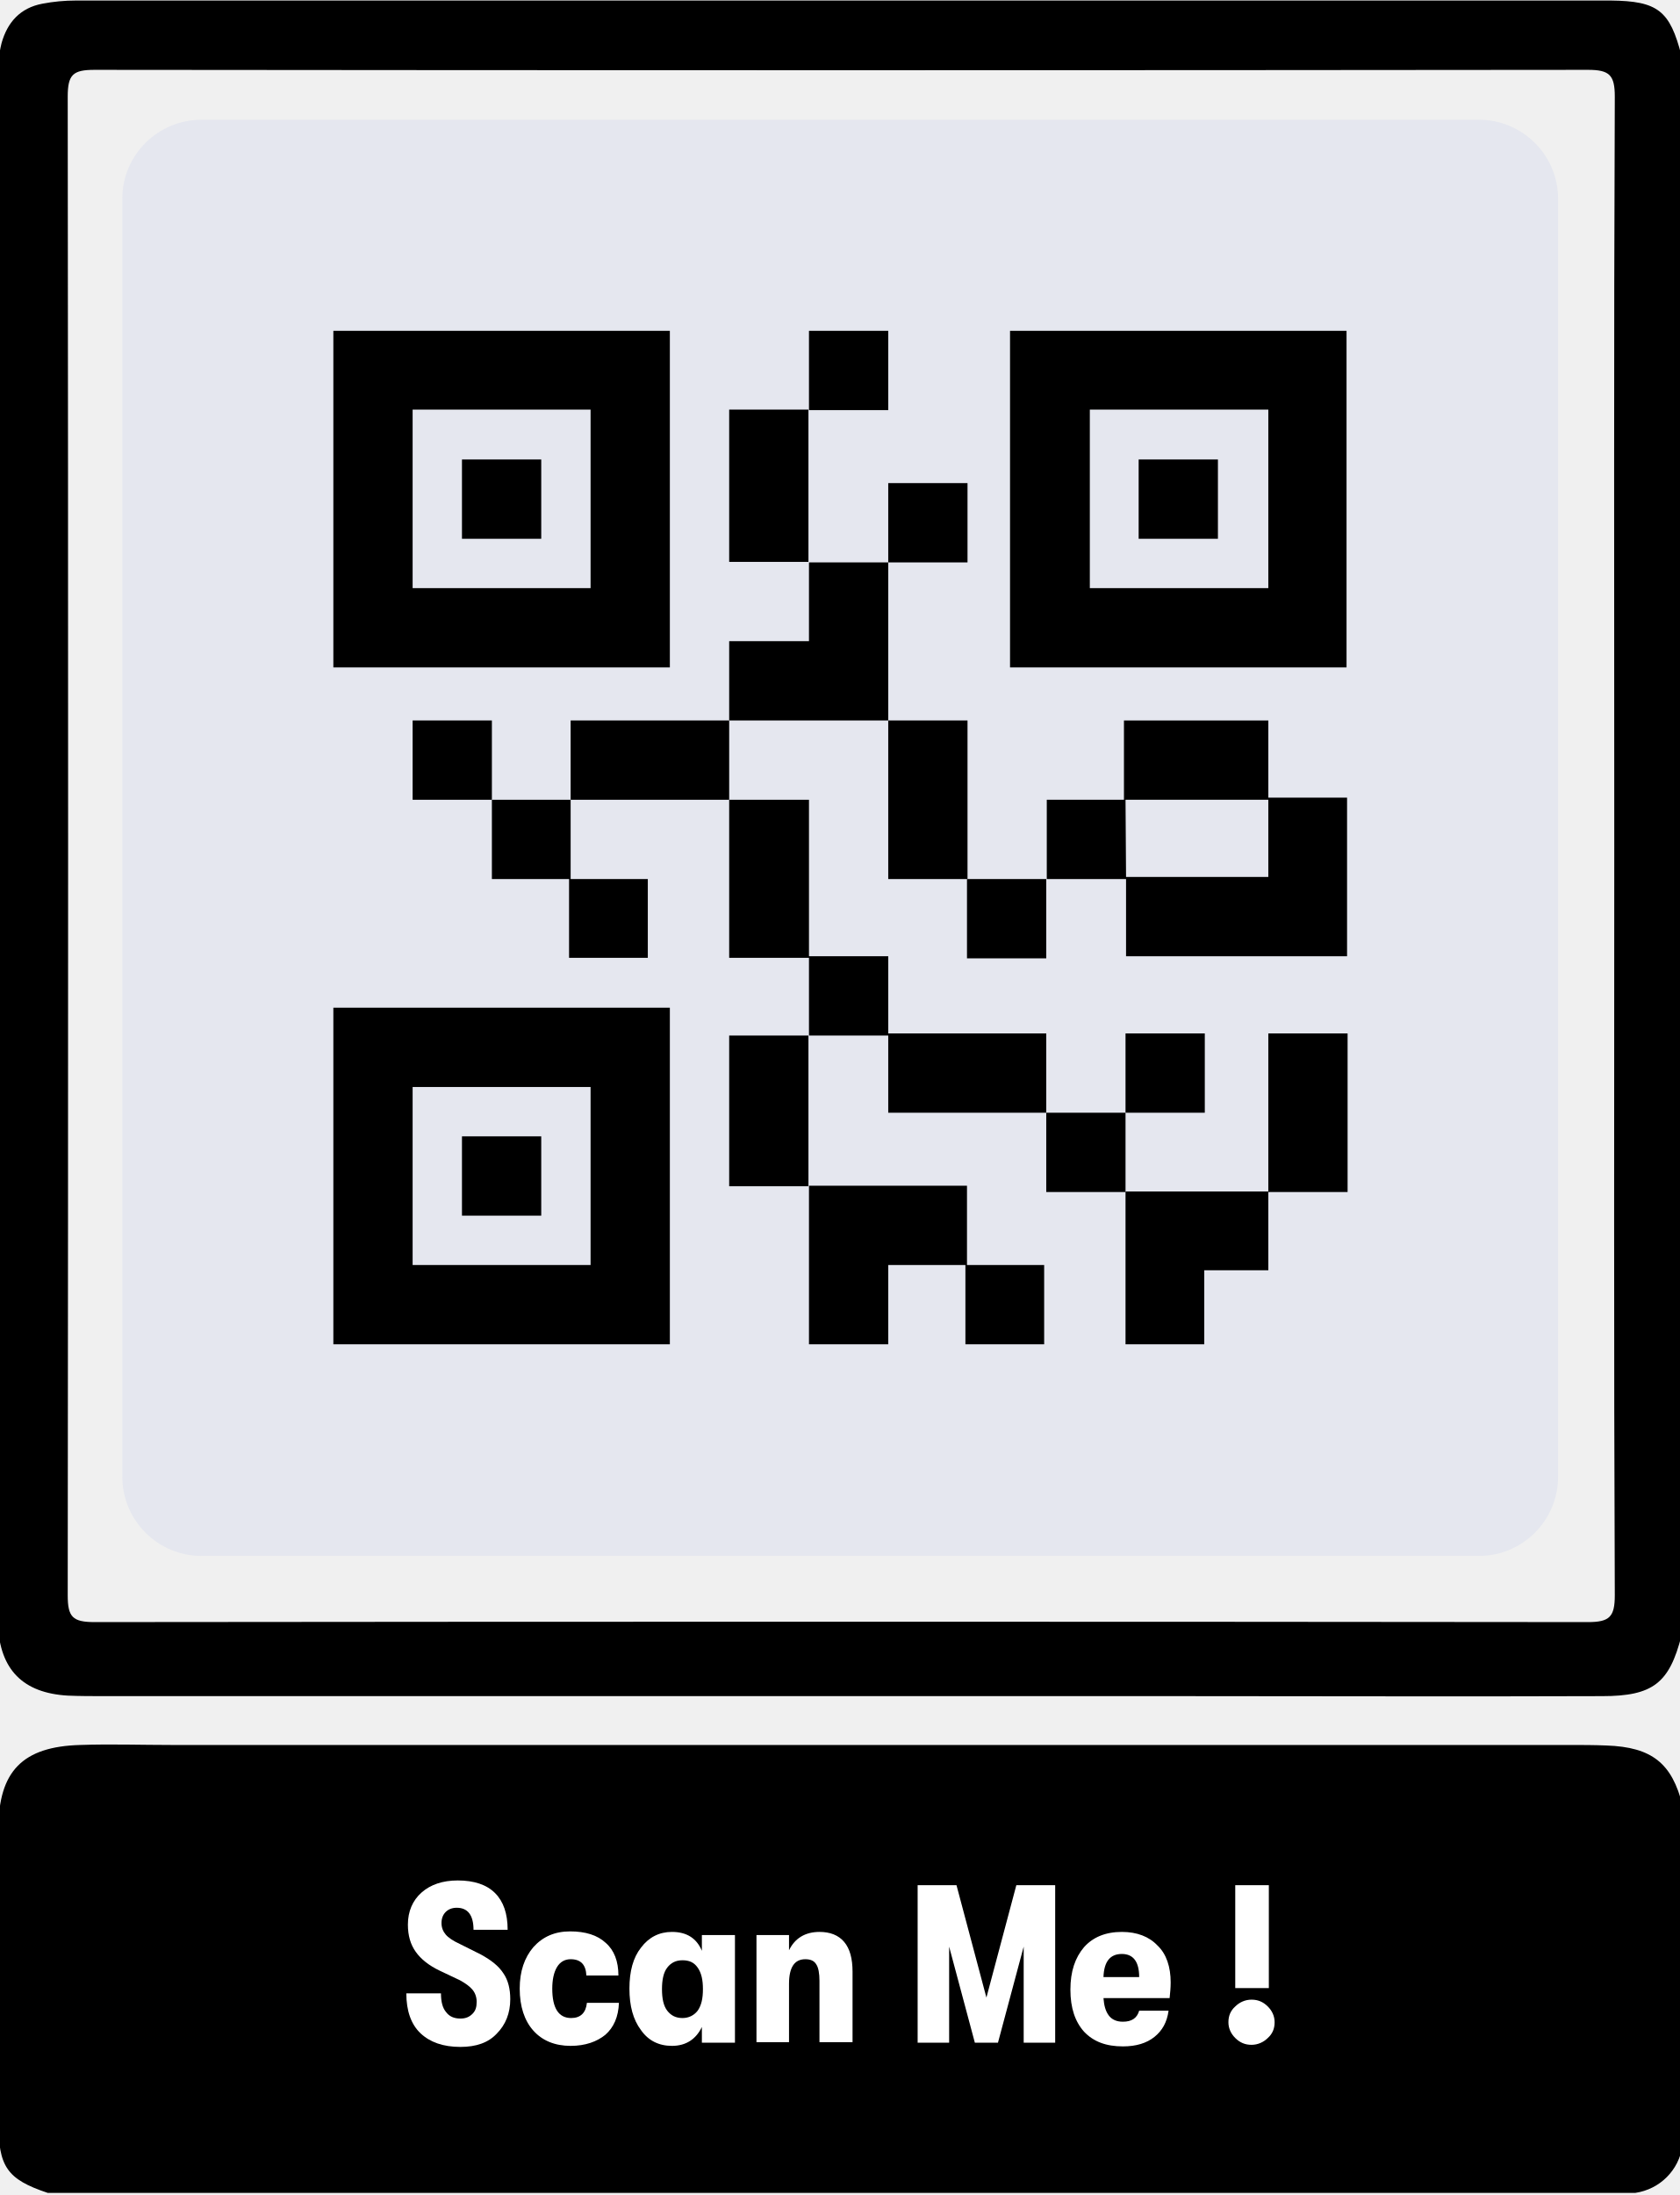
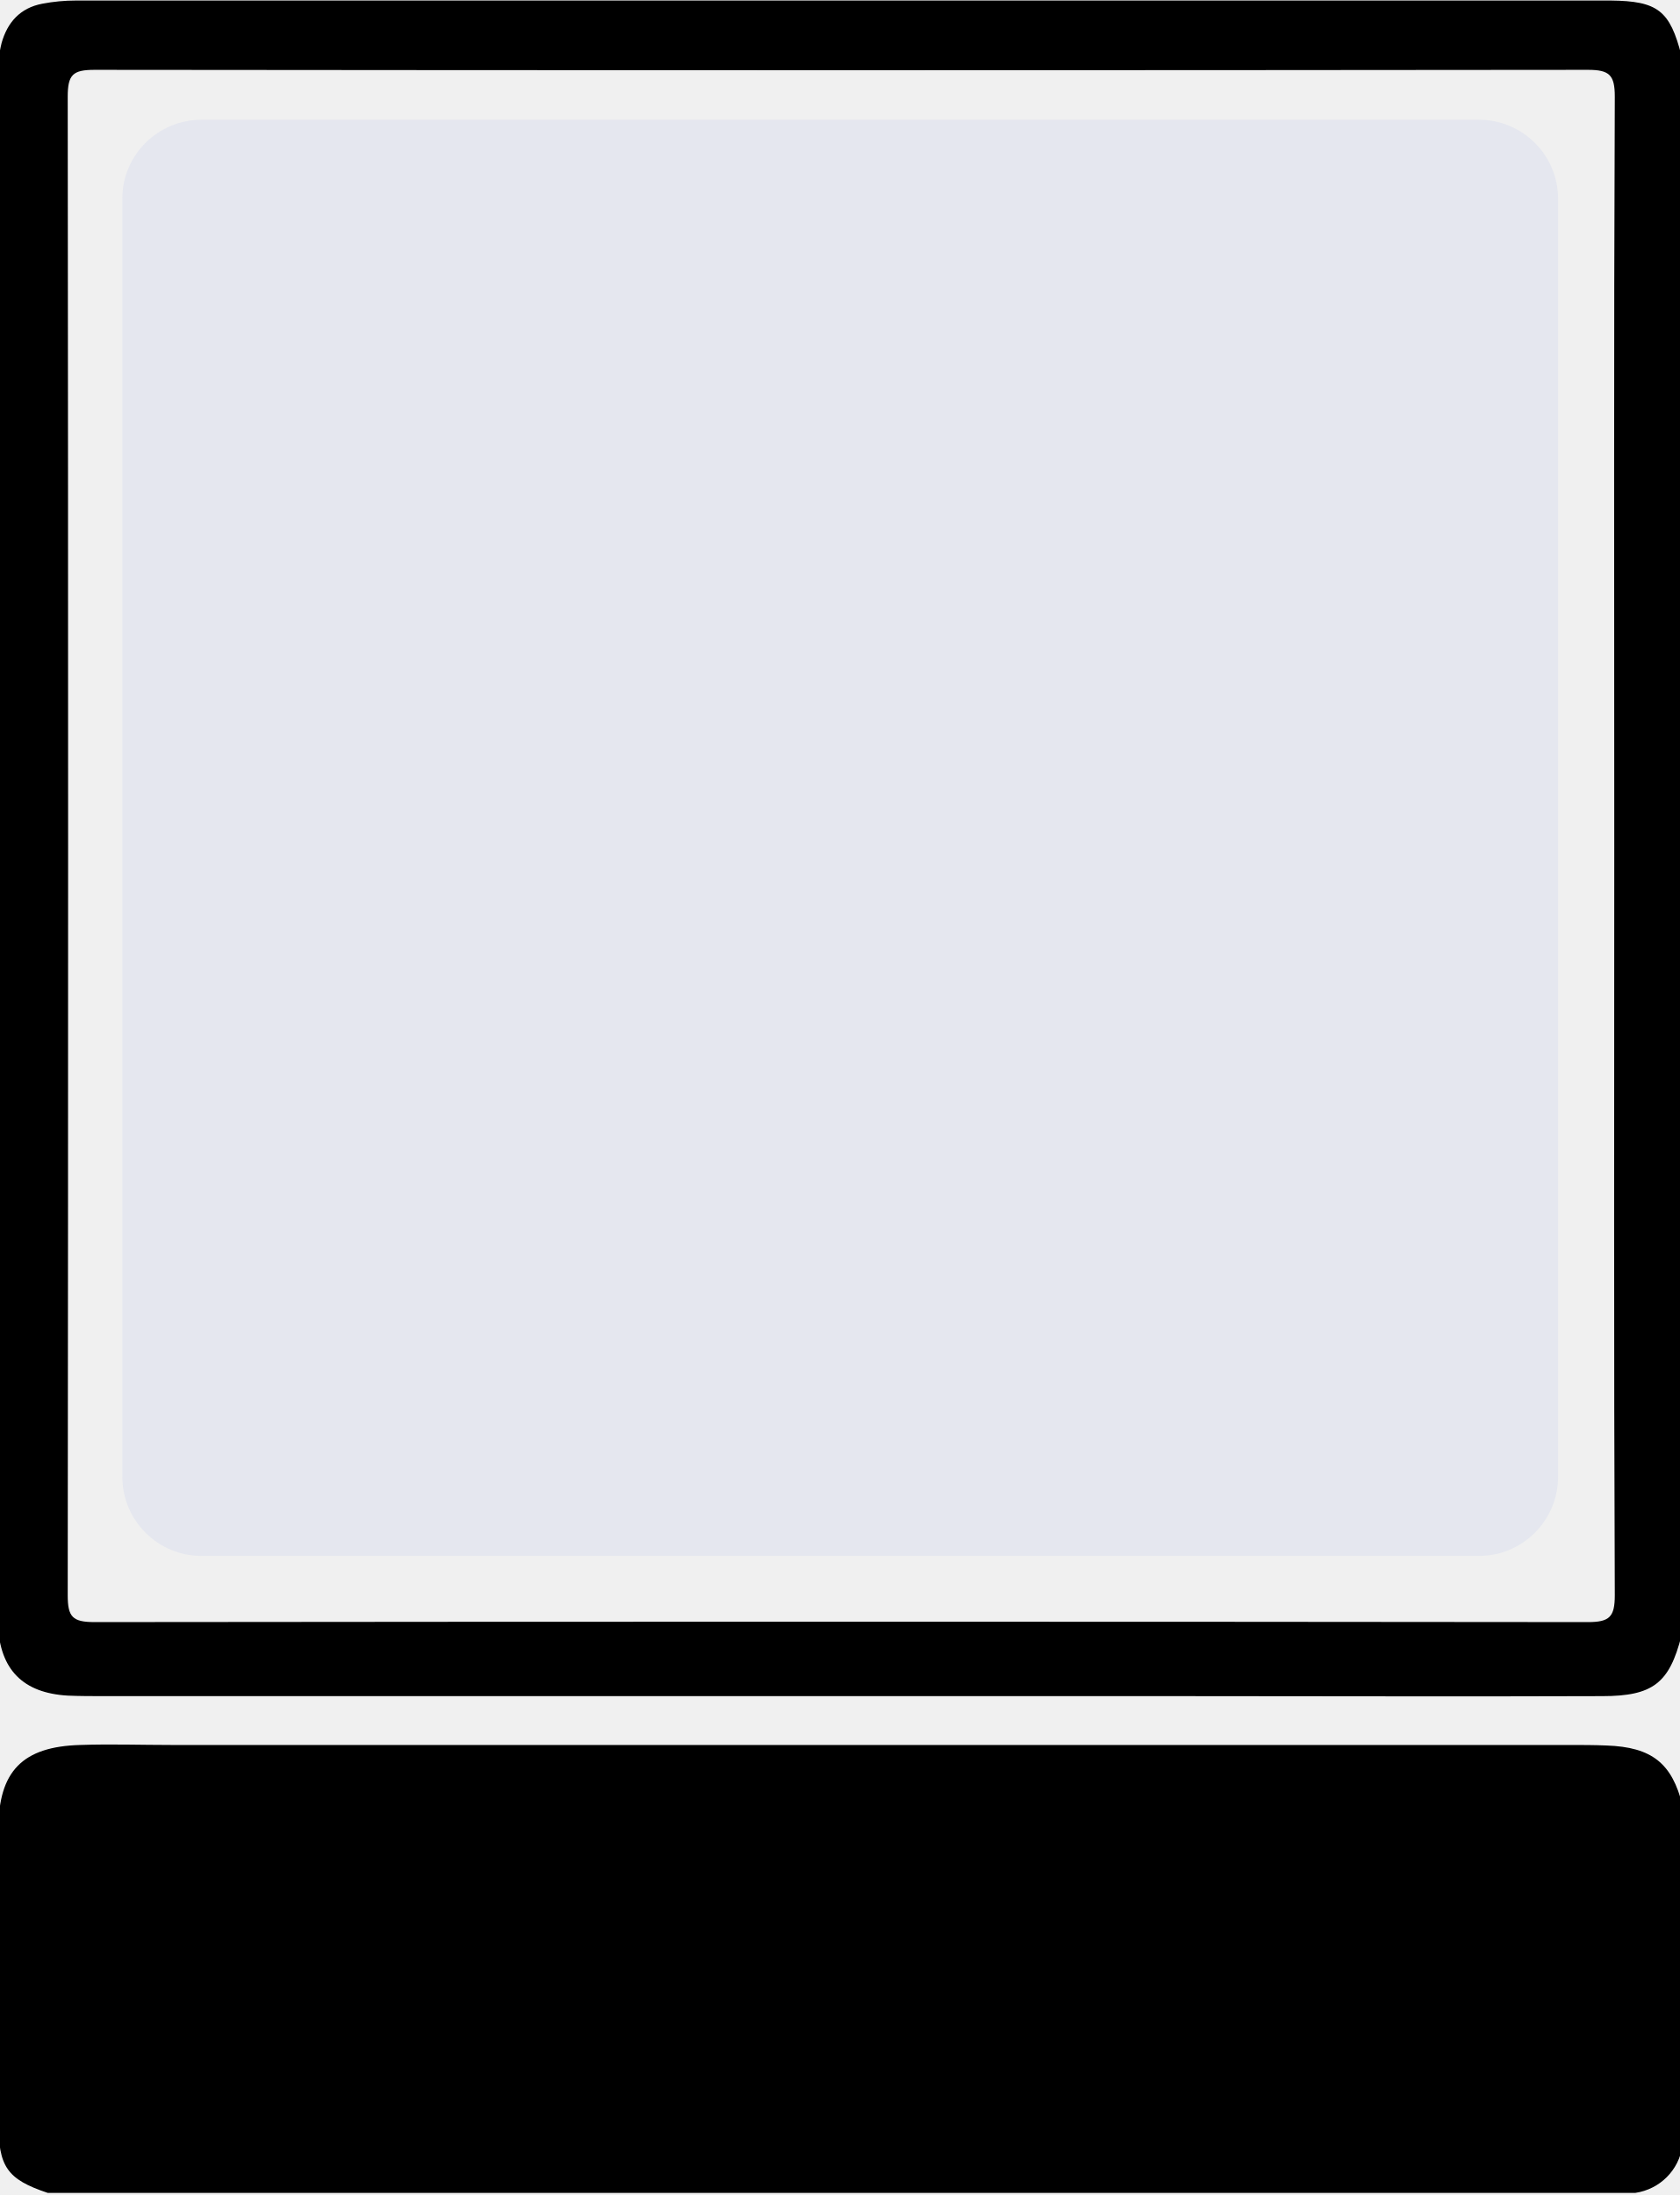
<svg xmlns="http://www.w3.org/2000/svg" version="1.1" id="Layer_1" x="0px" y="0px" viewBox="0 0 320 418" style="enable-background:new 0 0 320 418;" xml:space="preserve">
  <style type="text/css">
	.st0{fill:#E5E7EF;}
	.st1{fill:#FFFFFF;}
</style>
  <path d="M320.5,343.8v64.8c-0.7,4.7-4.3,8.3-9,9H9.1c-7.8-2.6-9.4-5-9.4-13.5c0-18.6,0-37.2,0-55.8c0-11,4.6-15.7,15.6-16  c5.8-0.2,11.6,0,17.4,0H299c2.3,0,4.6,0,7,0.1C314.7,332.7,318.5,335.8,320.5,343.8z" />
  <path d="M306.8,0.1h-1c-97.1,0-194.2,0-291.3,0c-2.2,0-4.3,0.2-6.4,0.6C3.8,1.5,1.4,4.3,0.3,8.2c-0.6,2.4-0.8,4.9-0.7,7.4  c0,96.9,0,193.9,0,290.8c0,1,0,2,0,3c0.4,8.6,4.8,13,13.3,13.5c2.3,0.1,4.6,0.1,7,0.1h204.8c26.8,0,53.7,0.1,80.5,0  c9.7,0,12.8-2.5,15.1-11.5V10.6C318.1,2,315.8,0.2,306.8,0.1z M307.5,161.4c0,47.5-0.1,95,0.1,142.4c0,4.1-1,5.1-5.1,5.1  c-94.8-0.1-189.6-0.1-284.5,0c-4.2,0-5.1-1-5.1-5.1c0.1-95.1,0.1-190.2,0-285.4c0-4.2,1-5.1,5.1-5.1c94.8,0.1,189.6,0.1,284.5,0  c4.1,0,5.1,1,5.1,5.1C307.4,66.2,307.5,113.8,307.5,161.4L307.5,161.4z" />
  <g>
    <path class="st0" d="M38.4,22.8h243.3c8.3,0,15.1,6.7,15.1,15.1v243.3c0,8.3-6.7,15.1-15.1,15.1H38.4c-8.3,0-15.1-6.7-15.1-15.1   V37.8C23.3,29.5,30.1,22.8,38.4,22.8z" />
-     <path d="M127.6,63H63.5v64.1h64.1V63L127.6,63z M112.5,112H78.6V78h33.9V112z" />
-     <rect x="88" y="87.5" width="15.1" height="15.1" />
-     <path d="M256.5,63h-64.1v64.1h64.1V63z M241.6,112h-34V78h34V112z" />
-     <rect x="216.9" y="87.5" width="15.1" height="15.1" />
-     <path d="M127.6,191.9H63.5V256h64.1V191.9L127.6,191.9z M112.5,240.9H78.6V207h33.9V240.9z" />
-     <rect x="88" y="216.4" width="15.1" height="15.1" />
-     <rect x="78.6" y="137.2" width="15.1" height="15.1" />
-     <polygon points="108.4,167.4 108.4,182.4 123.4,182.4 123.4,167.4 108.7,167.4 108.7,152.3 93.7,152.3 93.7,167.4  " />
-     <rect x="169.2" y="92" width="15.1" height="15.1" />
-     <rect x="138.9" y="78" width="15.1" height="29" />
-     <rect x="154.1" y="63" width="15.1" height="15.1" />
-     <polygon points="169.2,107.1 154.1,107.1 154.1,122.1 138.9,122.1 138.9,137.2 169.2,137.2  " />
-     <polygon points="154.1,182.4 154.1,197.2 169.2,197.2 169.2,211.9 199.3,211.9 199.3,196.8 169.2,196.8 169.2,182.1 154.1,182.1    154.1,152.3 138.9,152.3 138.9,182.4  " />
-     <rect x="169.2" y="137.2" width="15.1" height="30.2" />
-     <path d="M214.4,182.1h42.2v-30.2h-15v-14.7h-27.5v15.1h-14.7v15.1h15.1v14.7L214.4,182.1L214.4,182.1z M214.4,152.3h27.2V167h-27.1   L214.4,152.3L214.4,152.3z" />
-     <rect x="241.6" y="196.8" width="15.1" height="30.2" />
-     <rect x="184.2" y="167.4" width="15.1" height="15.1" />
-     <rect x="199.3" y="211.9" width="15.1" height="15.1" />
-     <rect x="214.4" y="196.8" width="15.1" height="15.1" />
-     <polygon points="229.4,256 229.4,241.9 241.6,241.9 241.6,226.9 214.4,226.9 214.4,256  " />
-     <rect x="138.9" y="197.2" width="15.1" height="28.7" />
-     <polygon points="169.2,256 169.2,240.9 183.9,240.9 183.9,256 198.9,256 198.9,240.9 184.2,240.9 184.2,225.8 154.1,225.8    154.1,256  " />
-     <rect x="108.7" y="137.2" width="30.2" height="15.1" />
  </g>
  <g>
-     <path class="st1" d="M87.7,389.8c-3.3,0-5.8-0.9-7.6-2.6s-2.7-4.3-2.7-7.6H84c0,1.6,0.3,2.8,1,3.6c0.6,0.8,1.5,1.2,2.7,1.2   c1,0,1.7-0.3,2.3-0.9c0.6-0.6,0.8-1.3,0.8-2.3c0-0.9-0.3-1.7-0.8-2.3c-0.5-0.6-1.3-1.2-2.4-1.8l-3.8-1.8c-2.1-1-3.6-2.2-4.6-3.6   s-1.5-3.1-1.5-5.2c0-2.5,0.9-4.6,2.6-6.1s4-2.3,6.9-2.3c3.1,0,5.5,0.8,7.1,2.4c1.6,1.6,2.4,3.9,2.4,7h-6.5c0-2.8-1.1-4.2-3.2-4.2   c-0.9,0-1.6,0.3-2.1,0.8s-0.8,1.2-0.8,2.1s0.3,1.6,0.8,2.2s1.4,1.2,2.7,1.8l4,2c2,1.1,3.4,2.2,4.3,3.6c0.9,1.3,1.3,3,1.3,4.9   c0,2.7-0.9,4.9-2.6,6.6C93,389,90.7,389.8,87.7,389.8z" />
-     <path class="st1" d="M108.7,389.6c-3,0-5.4-1-7.1-2.9c-1.7-1.9-2.6-4.6-2.6-8c0-3.3,0.9-5.9,2.6-7.9c1.8-2,4.1-3,7-3   s5.2,0.7,6.8,2.2c1.6,1.4,2.4,3.5,2.4,6.2h-6.1c-0.1-2.1-1.1-3.1-3-3.1c-1.1,0-2,0.5-2.6,1.5s-0.9,2.4-0.9,4.1   c0,3.7,1.2,5.6,3.6,5.6c1.8,0,2.8-1,3-2.9h6.1c-0.1,2.7-1,4.7-2.6,6.1C113.7,388.8,111.5,389.6,108.7,389.6z" />
-     <path class="st1" d="M128,389.6c-2.5,0-4.5-1-5.9-3c-1.5-2-2.2-4.6-2.2-7.9s0.7-5.9,2.2-7.8c1.5-2,3.5-3,5.9-3   c2.8,0,4.7,1.2,5.7,3.6v-3h6.3V389h-6.3v-3C132.6,388.3,130.7,389.6,128,389.6z M130,384.3c1.2,0,2.2-0.5,2.9-1.4   c0.7-1,1-2.3,1-4.1s-0.3-3.1-1-4.1s-1.6-1.4-2.9-1.4c-1.3,0-2.2,0.5-2.9,1.4s-1,2.3-1,4.1c0,1.8,0.3,3.2,1,4.1   S128.7,384.3,130,384.3z" />
-     <path class="st1" d="M144.1,389v-20.5h6.2v2.9c1.1-2.3,3.1-3.5,5.8-3.5c2,0,3.6,0.6,4.7,1.9c1.1,1.3,1.6,3.2,1.6,5.7v13.4h-6.3   v-11.7c0-1.4-0.2-2.5-0.6-3.1c-0.4-0.7-1.1-1-2.1-1c-2.1,0-3.1,1.6-3.1,4.7v11.1h-6.2L144.1,389L144.1,389z" />
-     <path class="st1" d="M174.8,389v-30h7.4l5.7,21.4l5.7-21.4h7.4v30h-6v-18.3l-4.9,18.3h-4.4l-4.9-18.3V389H174.8z" />
-     <path class="st1" d="M223,377.5c0,1.1-0.1,2-0.2,3h-12.6c0.1,1.4,0.4,2.5,1,3.3s1.5,1.2,2.7,1.2c1.7,0,2.7-0.7,3.1-2.1h5.6   c-0.3,2.2-1.2,3.8-2.7,5s-3.5,1.8-6,1.8c-3.2,0-5.6-0.9-7.4-2.8c-1.7-1.9-2.6-4.5-2.6-8s0.9-6.1,2.6-8.1c1.7-1.9,4.1-2.9,7.2-2.9   c2.9,0,5.2,0.9,6.8,2.6C222.2,372.1,223,374.6,223,377.5z M210.2,376.5h6.8c0-2.9-1.1-4.4-3.3-4.4S210.3,373.5,210.2,376.5z" />
-     <path class="st1" d="M241.5,388.1c-0.8,0.8-1.9,1.3-3.1,1.3s-2.2-0.4-3.1-1.3c-0.8-0.8-1.3-1.8-1.3-3s0.4-2.2,1.3-3   c0.8-0.8,1.9-1.3,3.1-1.3s2.2,0.4,3.1,1.3c0.8,0.8,1.3,1.8,1.3,3S242.4,387.3,241.5,388.1z M235.3,378.6V359h6.4v19.6H235.3z" />
-   </g>
+ </g>
</svg>
